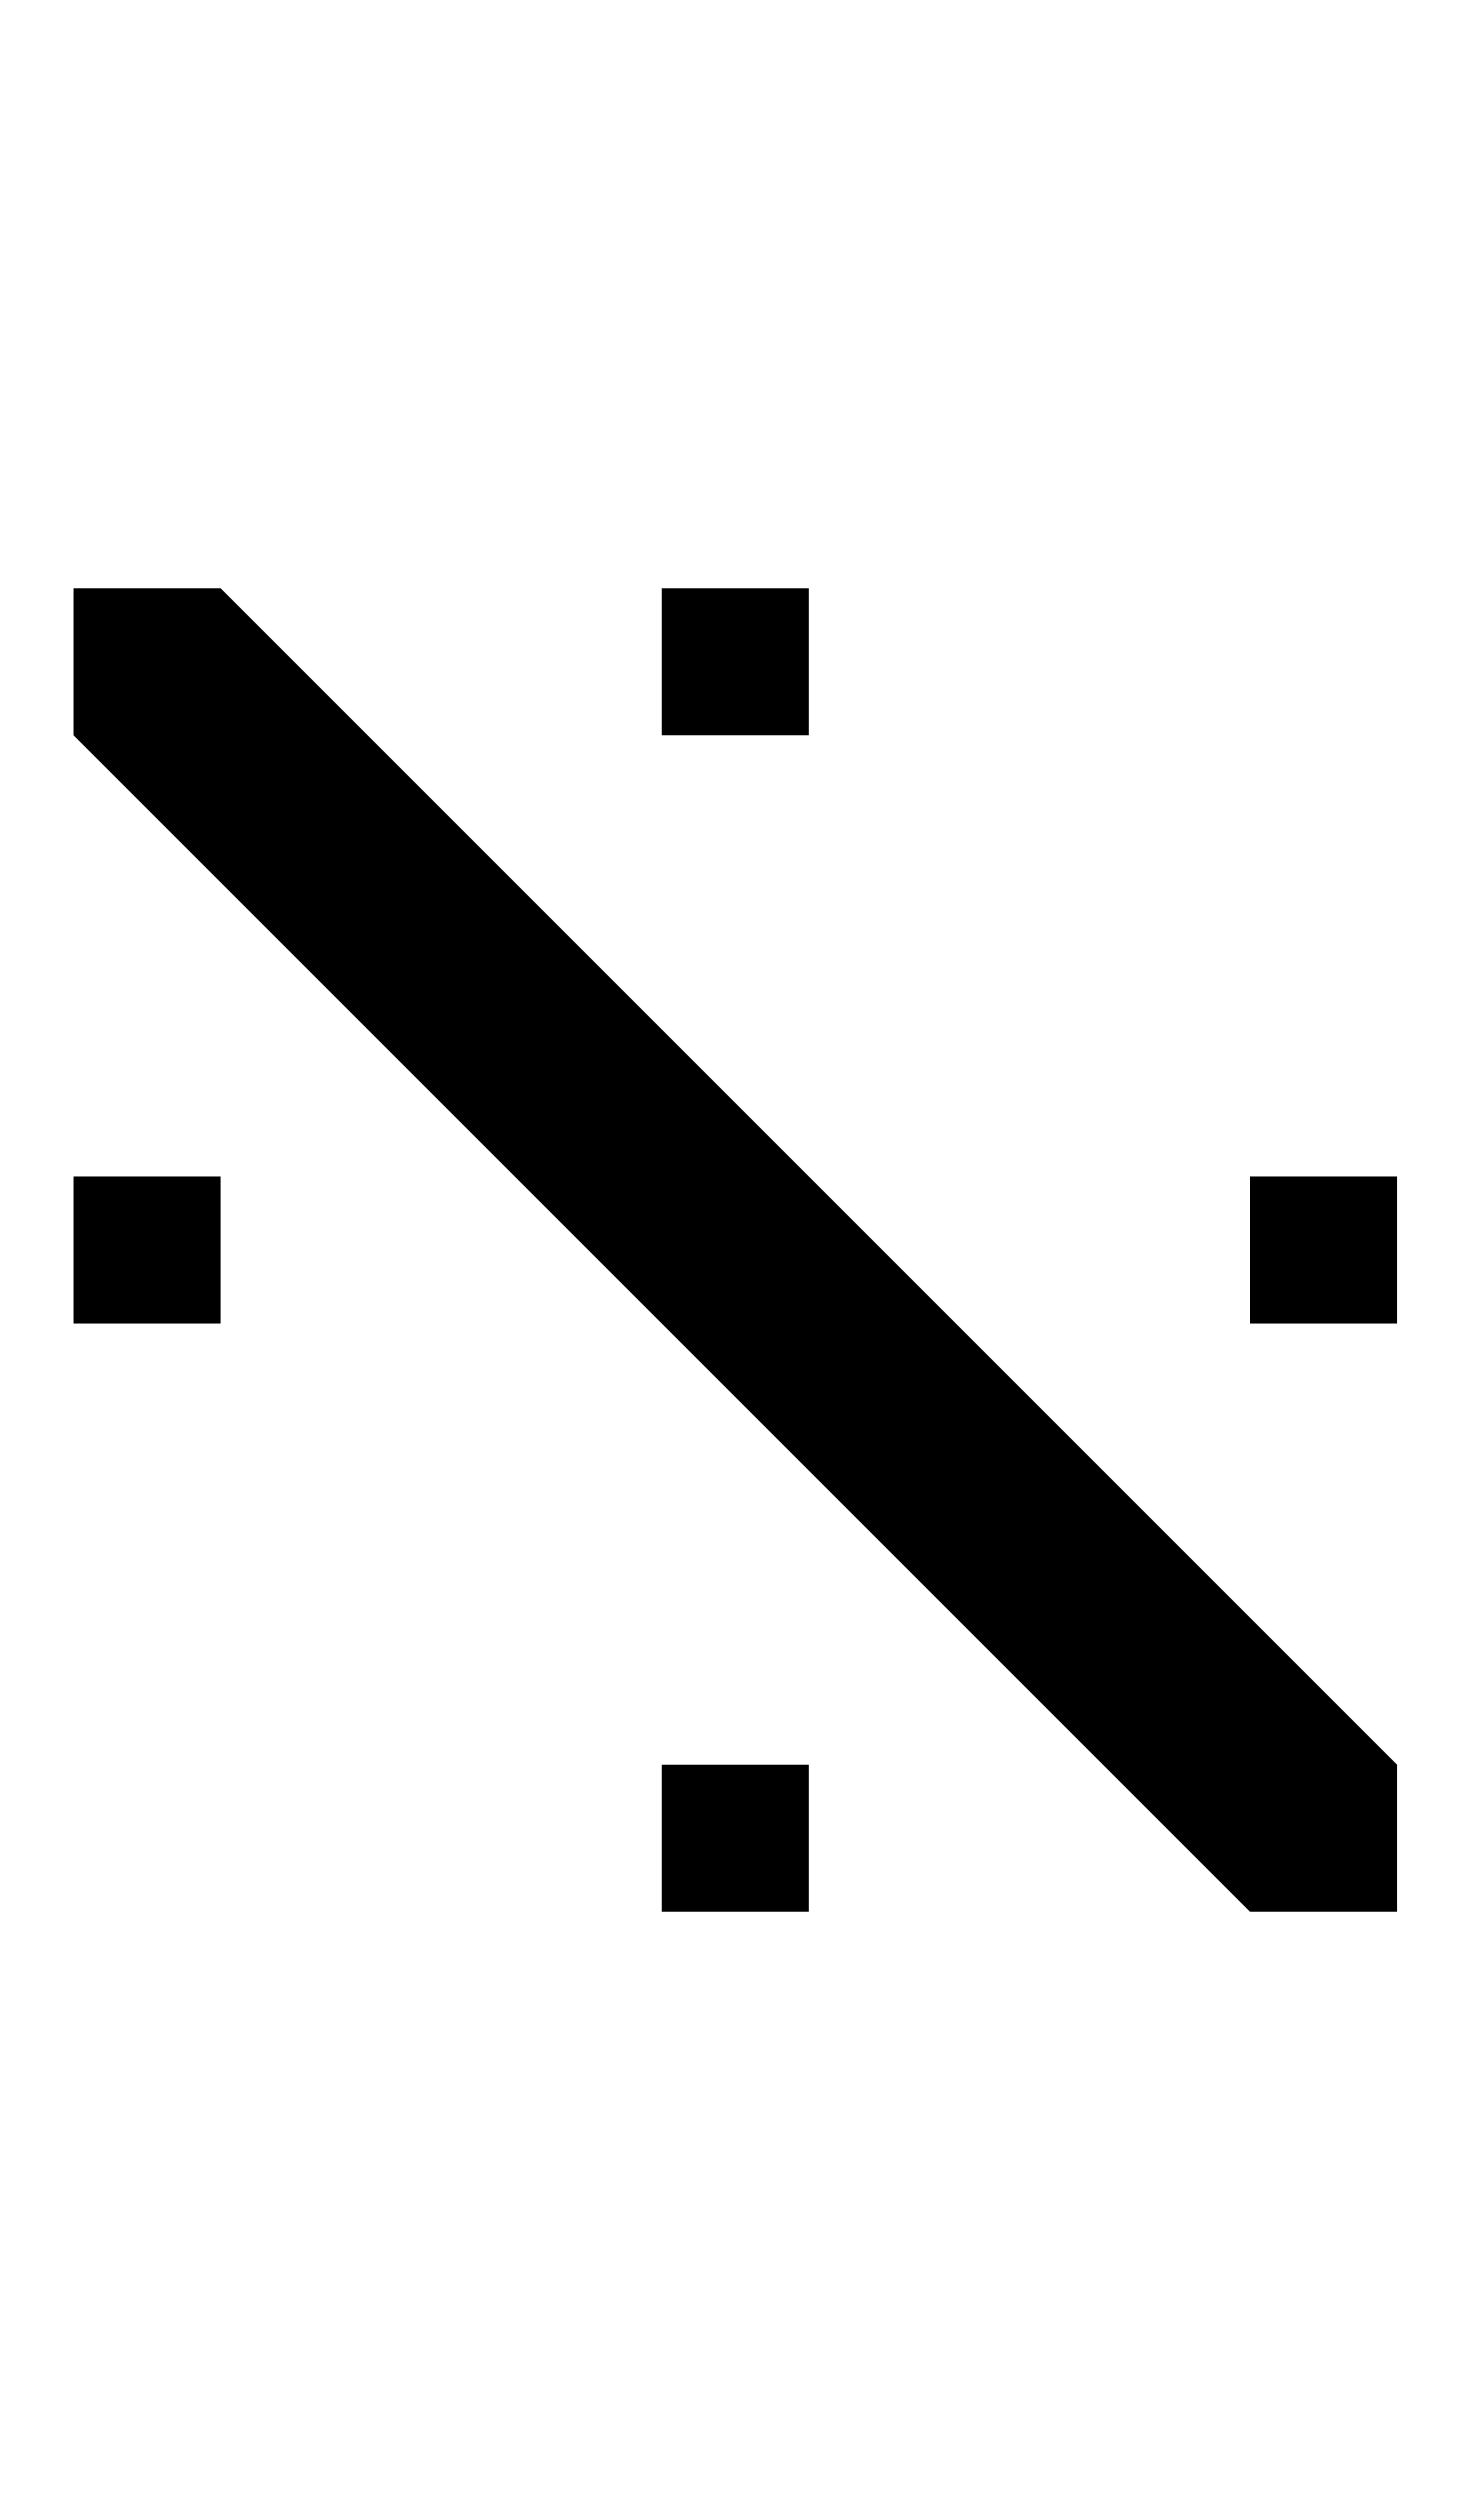
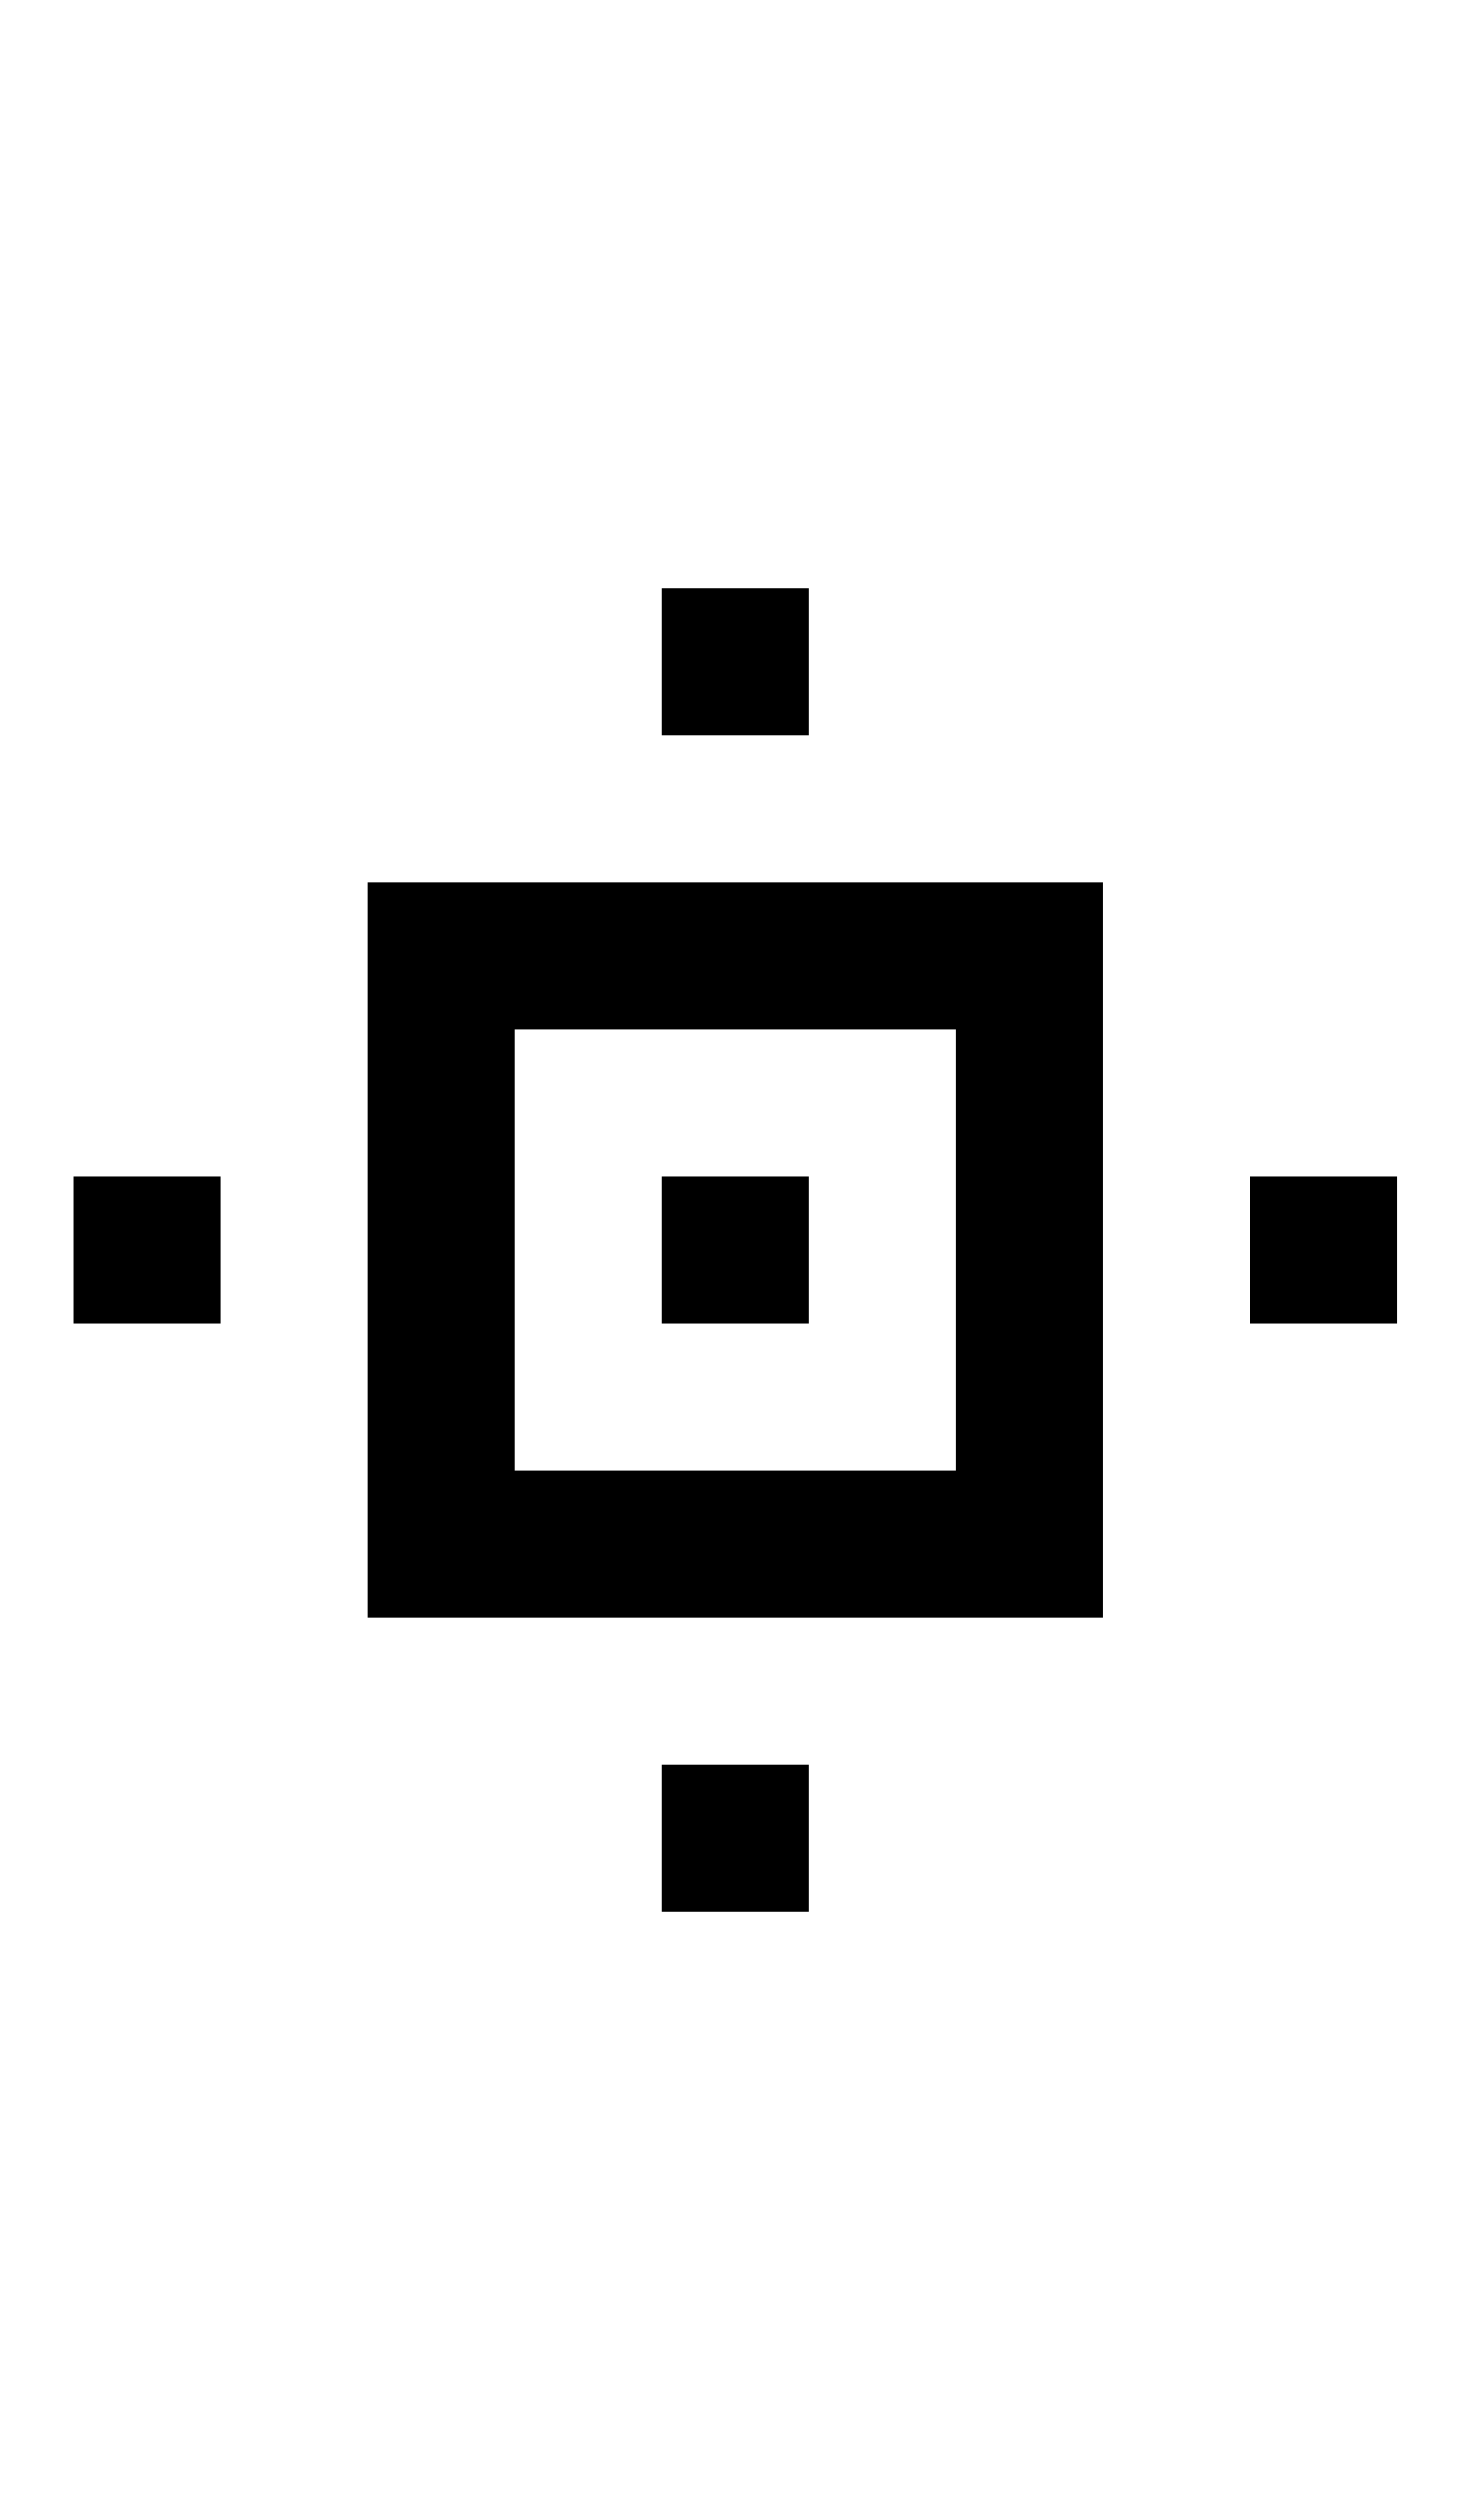
<svg xmlns="http://www.w3.org/2000/svg" width="500" height="850">
-   <path d="M 25 200 L 25 250 L 125 350 L 225 450 L 325 550 L 425 650 L 475 650 L 475 600 L 375 500 L 275 400 L 175 300 L 75 200 L 25 200 z M 225 200 L 225 250 L 275 250 L 275 200 L 225 200 z M 25 400 L 25 450 L 75 450 L 75 400 L 25 400 z M 425 400 L 425 450 L 475 450 L 475 400 L 425 400 z M 225 600 L 225 650 L 275 650 L 275 600 L 225 600 z " />
+   <path d="M 225 200 L 225 250 L 275 250 L 275 200 L 225 200 z M 25 400 L 25 450 L 75 450 L 75 400 L 25 400 z M 225 400 L 225 450 L 275 450 L 275 400 L 225 400 z M 425 400 L 425 450 L 475 450 L 475 400 L 425 400 z M 225 600 L 225 650 L 275 650 L 275 600 L 225 600 z " />
+   <path d="M 125 300 L 125 350 L 125 500 L 125 550 L 325 550 L 375 550 L 375 500 L 375 350 L 375 300 L 175 300 L 125 300 z M 175 350 L 325 350 L 325 500 L 175 500 L 175 350 z " />
</svg>
